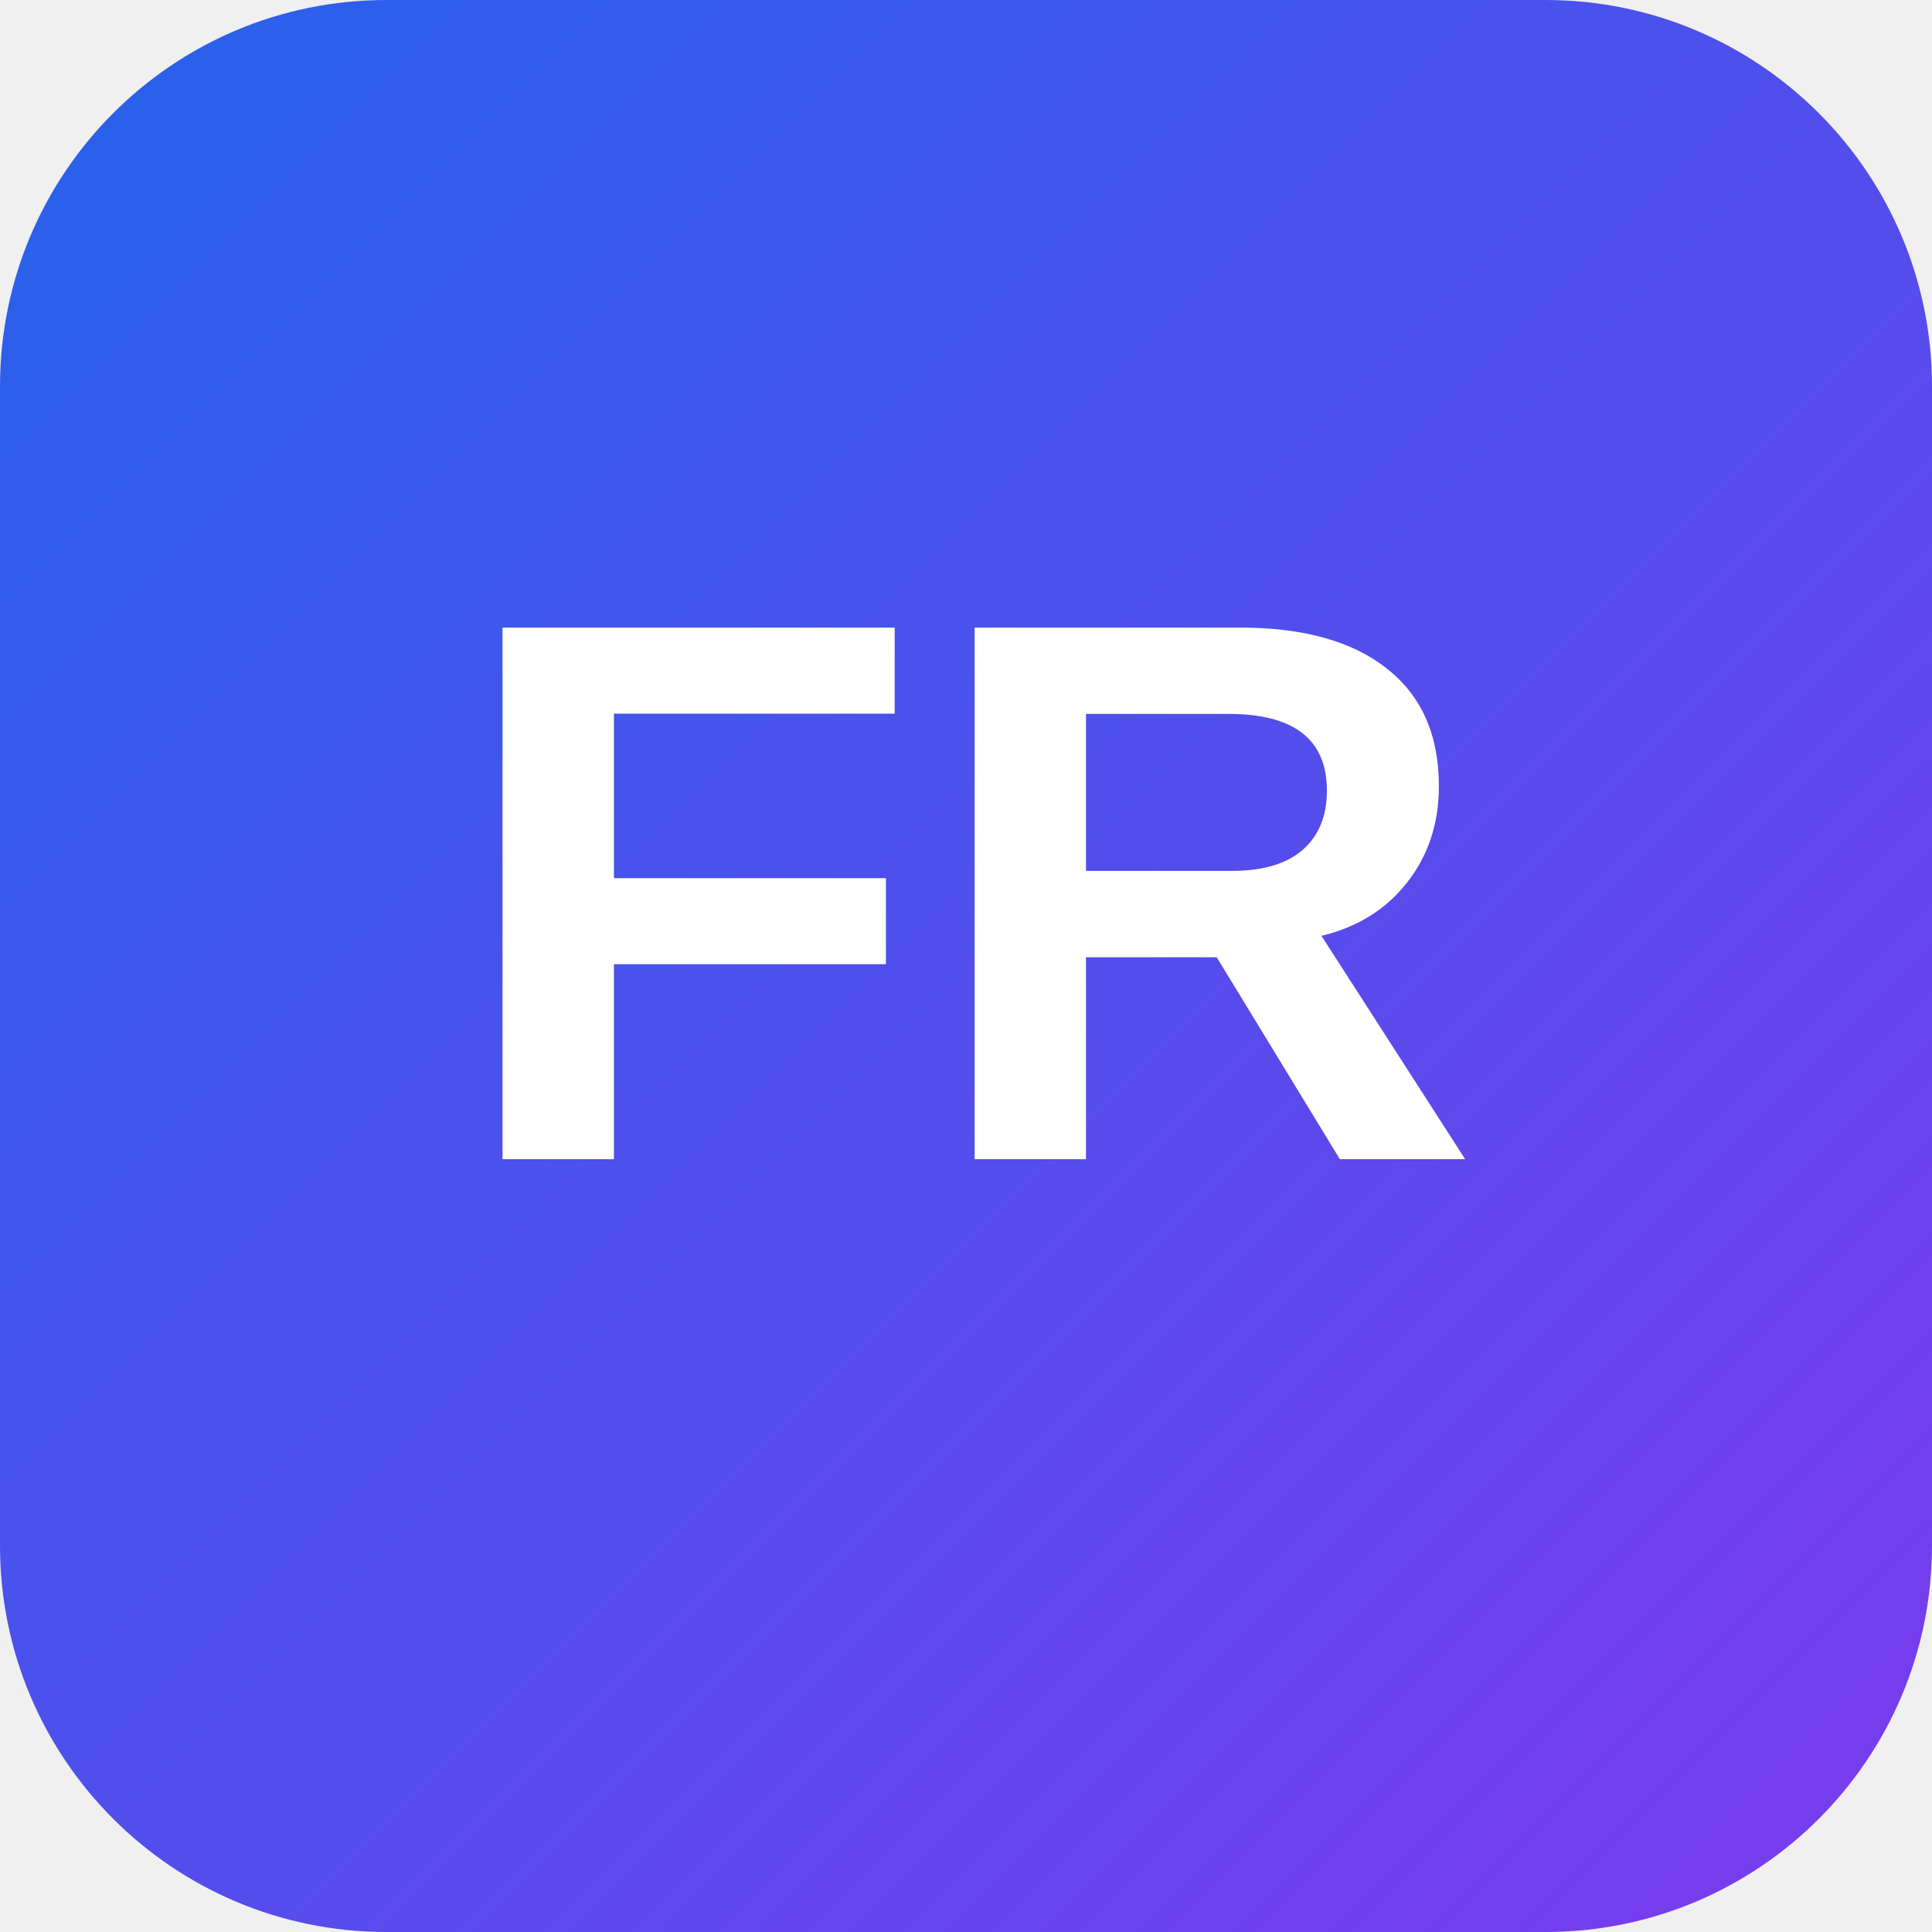
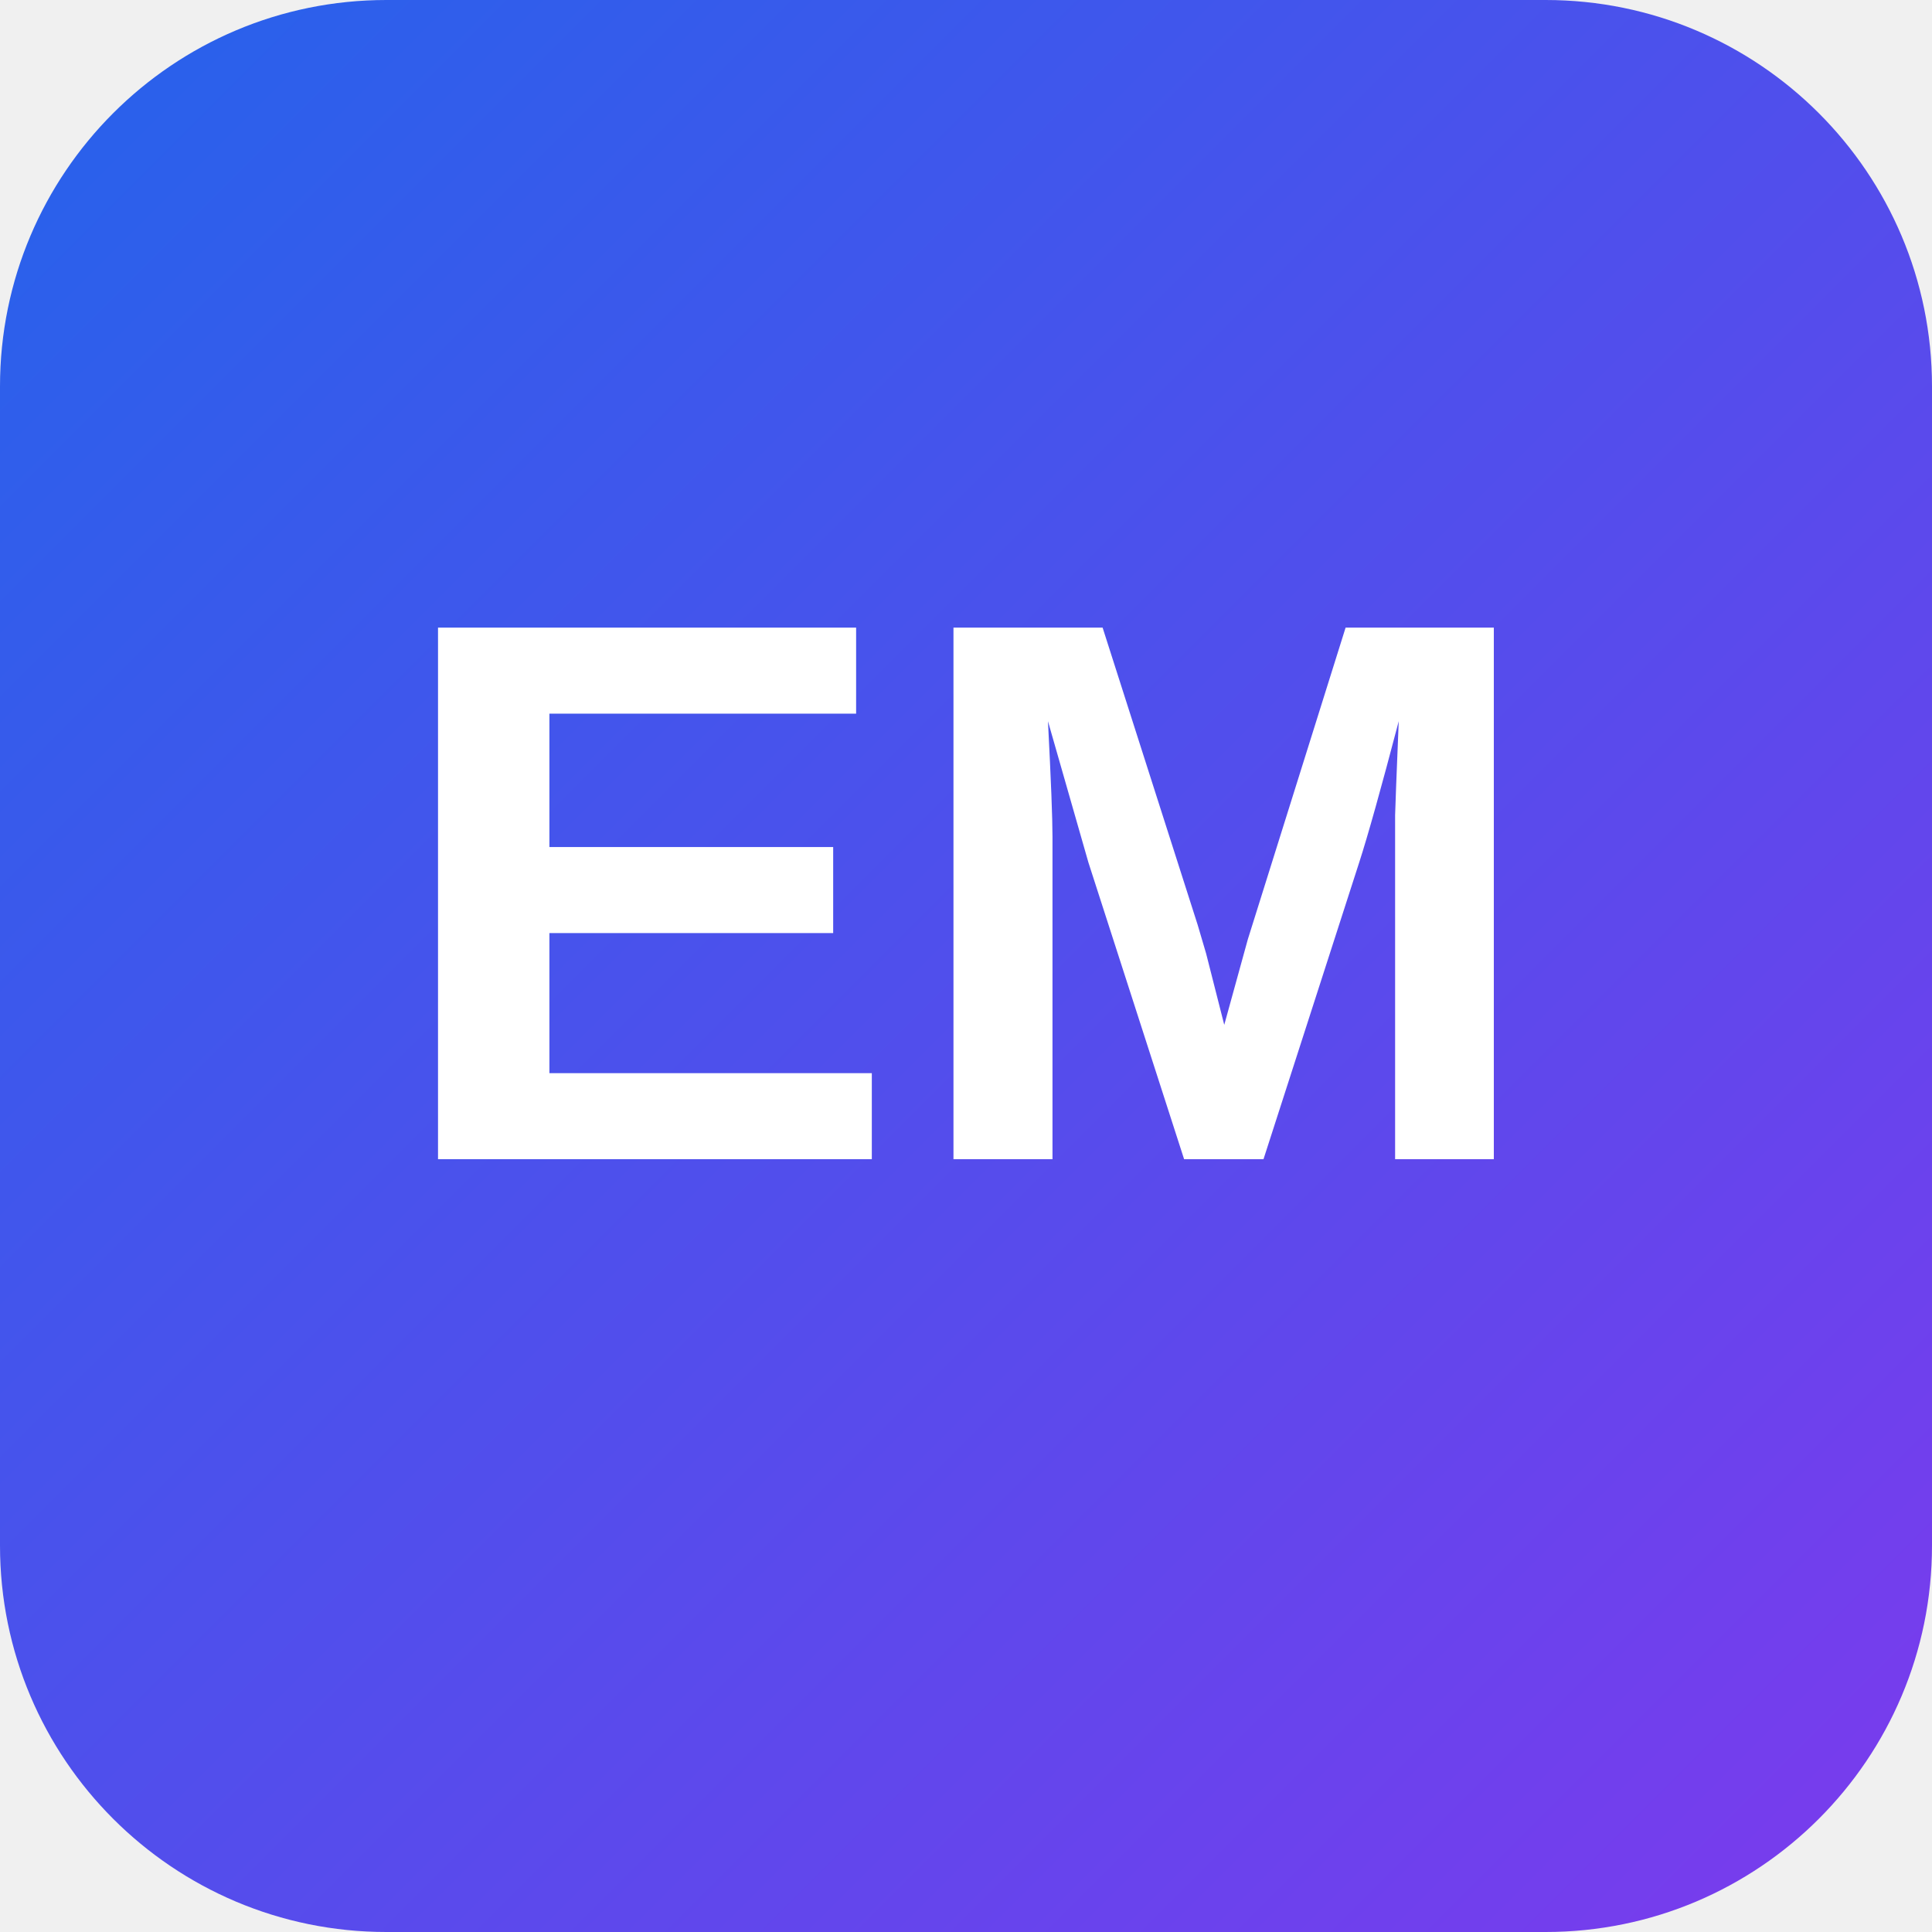
<svg xmlns="http://www.w3.org/2000/svg" viewBox="0 0 100 100">
  <defs>
    <linearGradient id="gradient" x1="0%" y1="0%" x2="100%" y2="100%">
      <stop offset="0%" style="stop-color:#2563eb;stop-opacity:1" />
      <stop offset="100%" style="stop-color:#7c3aed;stop-opacity:1" />
    </linearGradient>
  </defs>
  <rect width="100" height="100" rx="20" fill="url(#gradient)" />
-   <text x="50" y="60" font-family="Arial, sans-serif" font-size="40" font-weight="bold" text-anchor="middle" fill="white">FR</text>
+   <text x="50" y="60" font-family="Arial, sans-serif" font-size="40" font-weight="bold" text-anchor="middle" fill="white">EM</text>
</svg>
